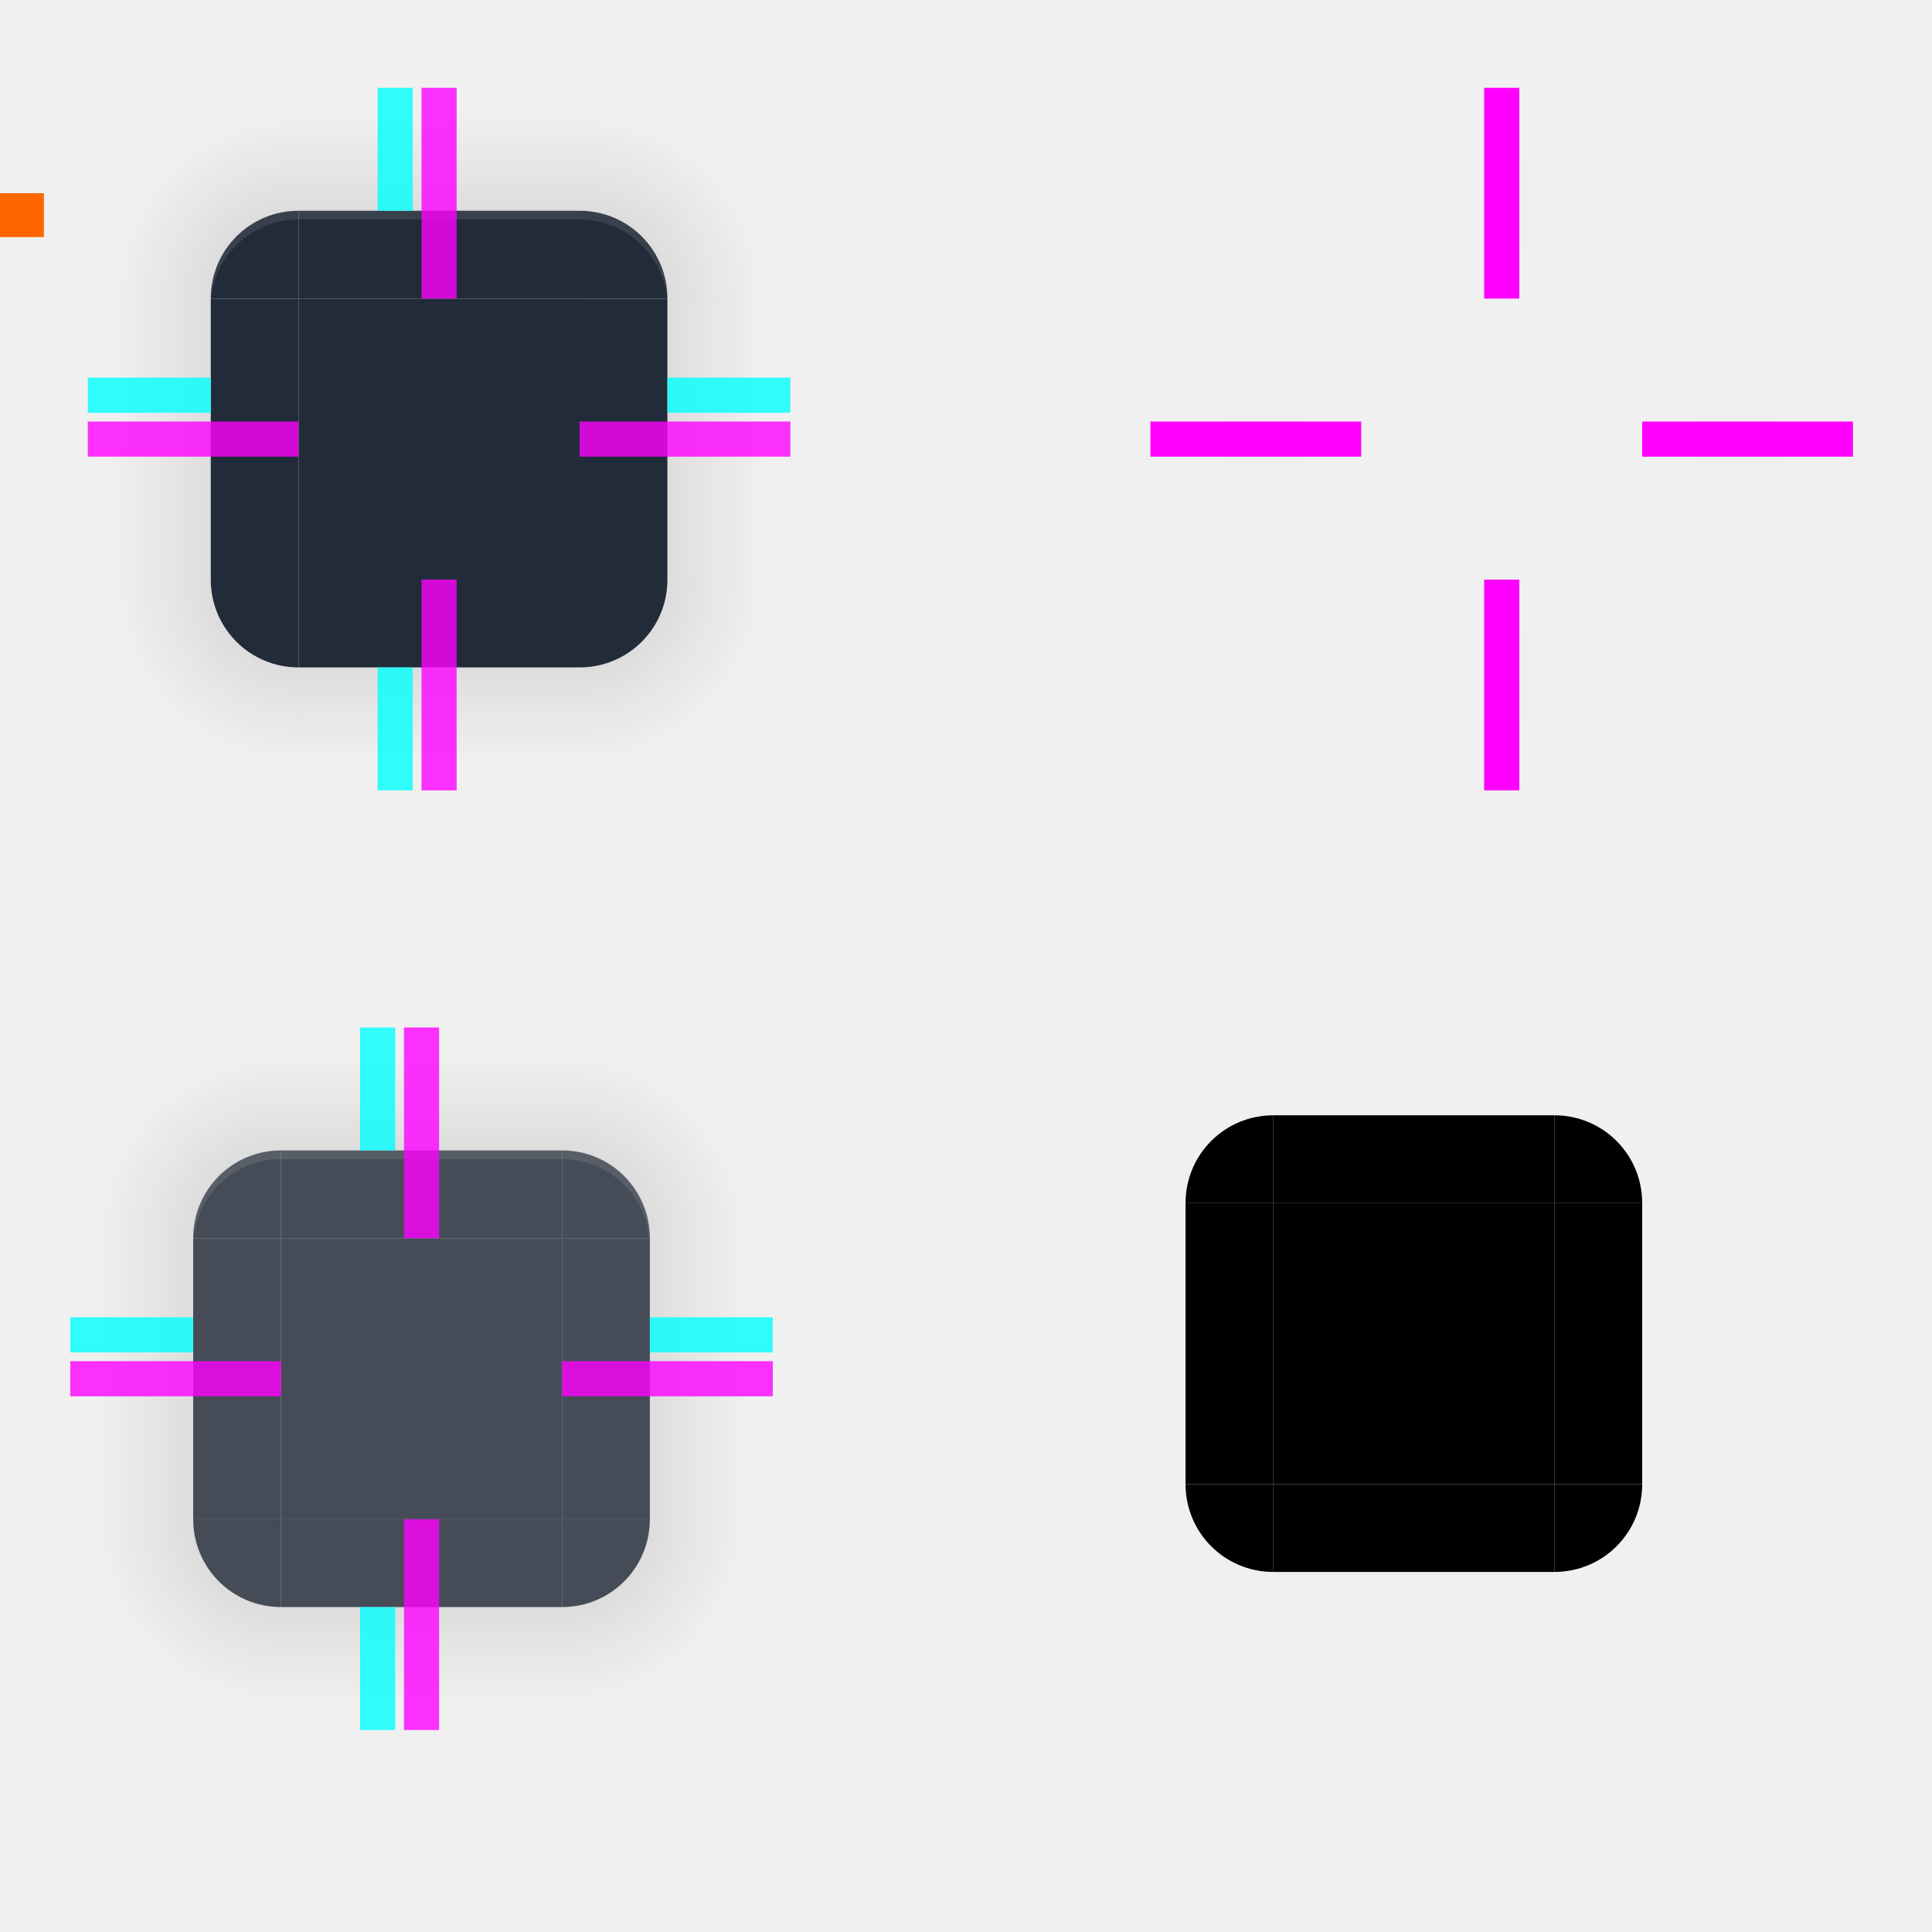
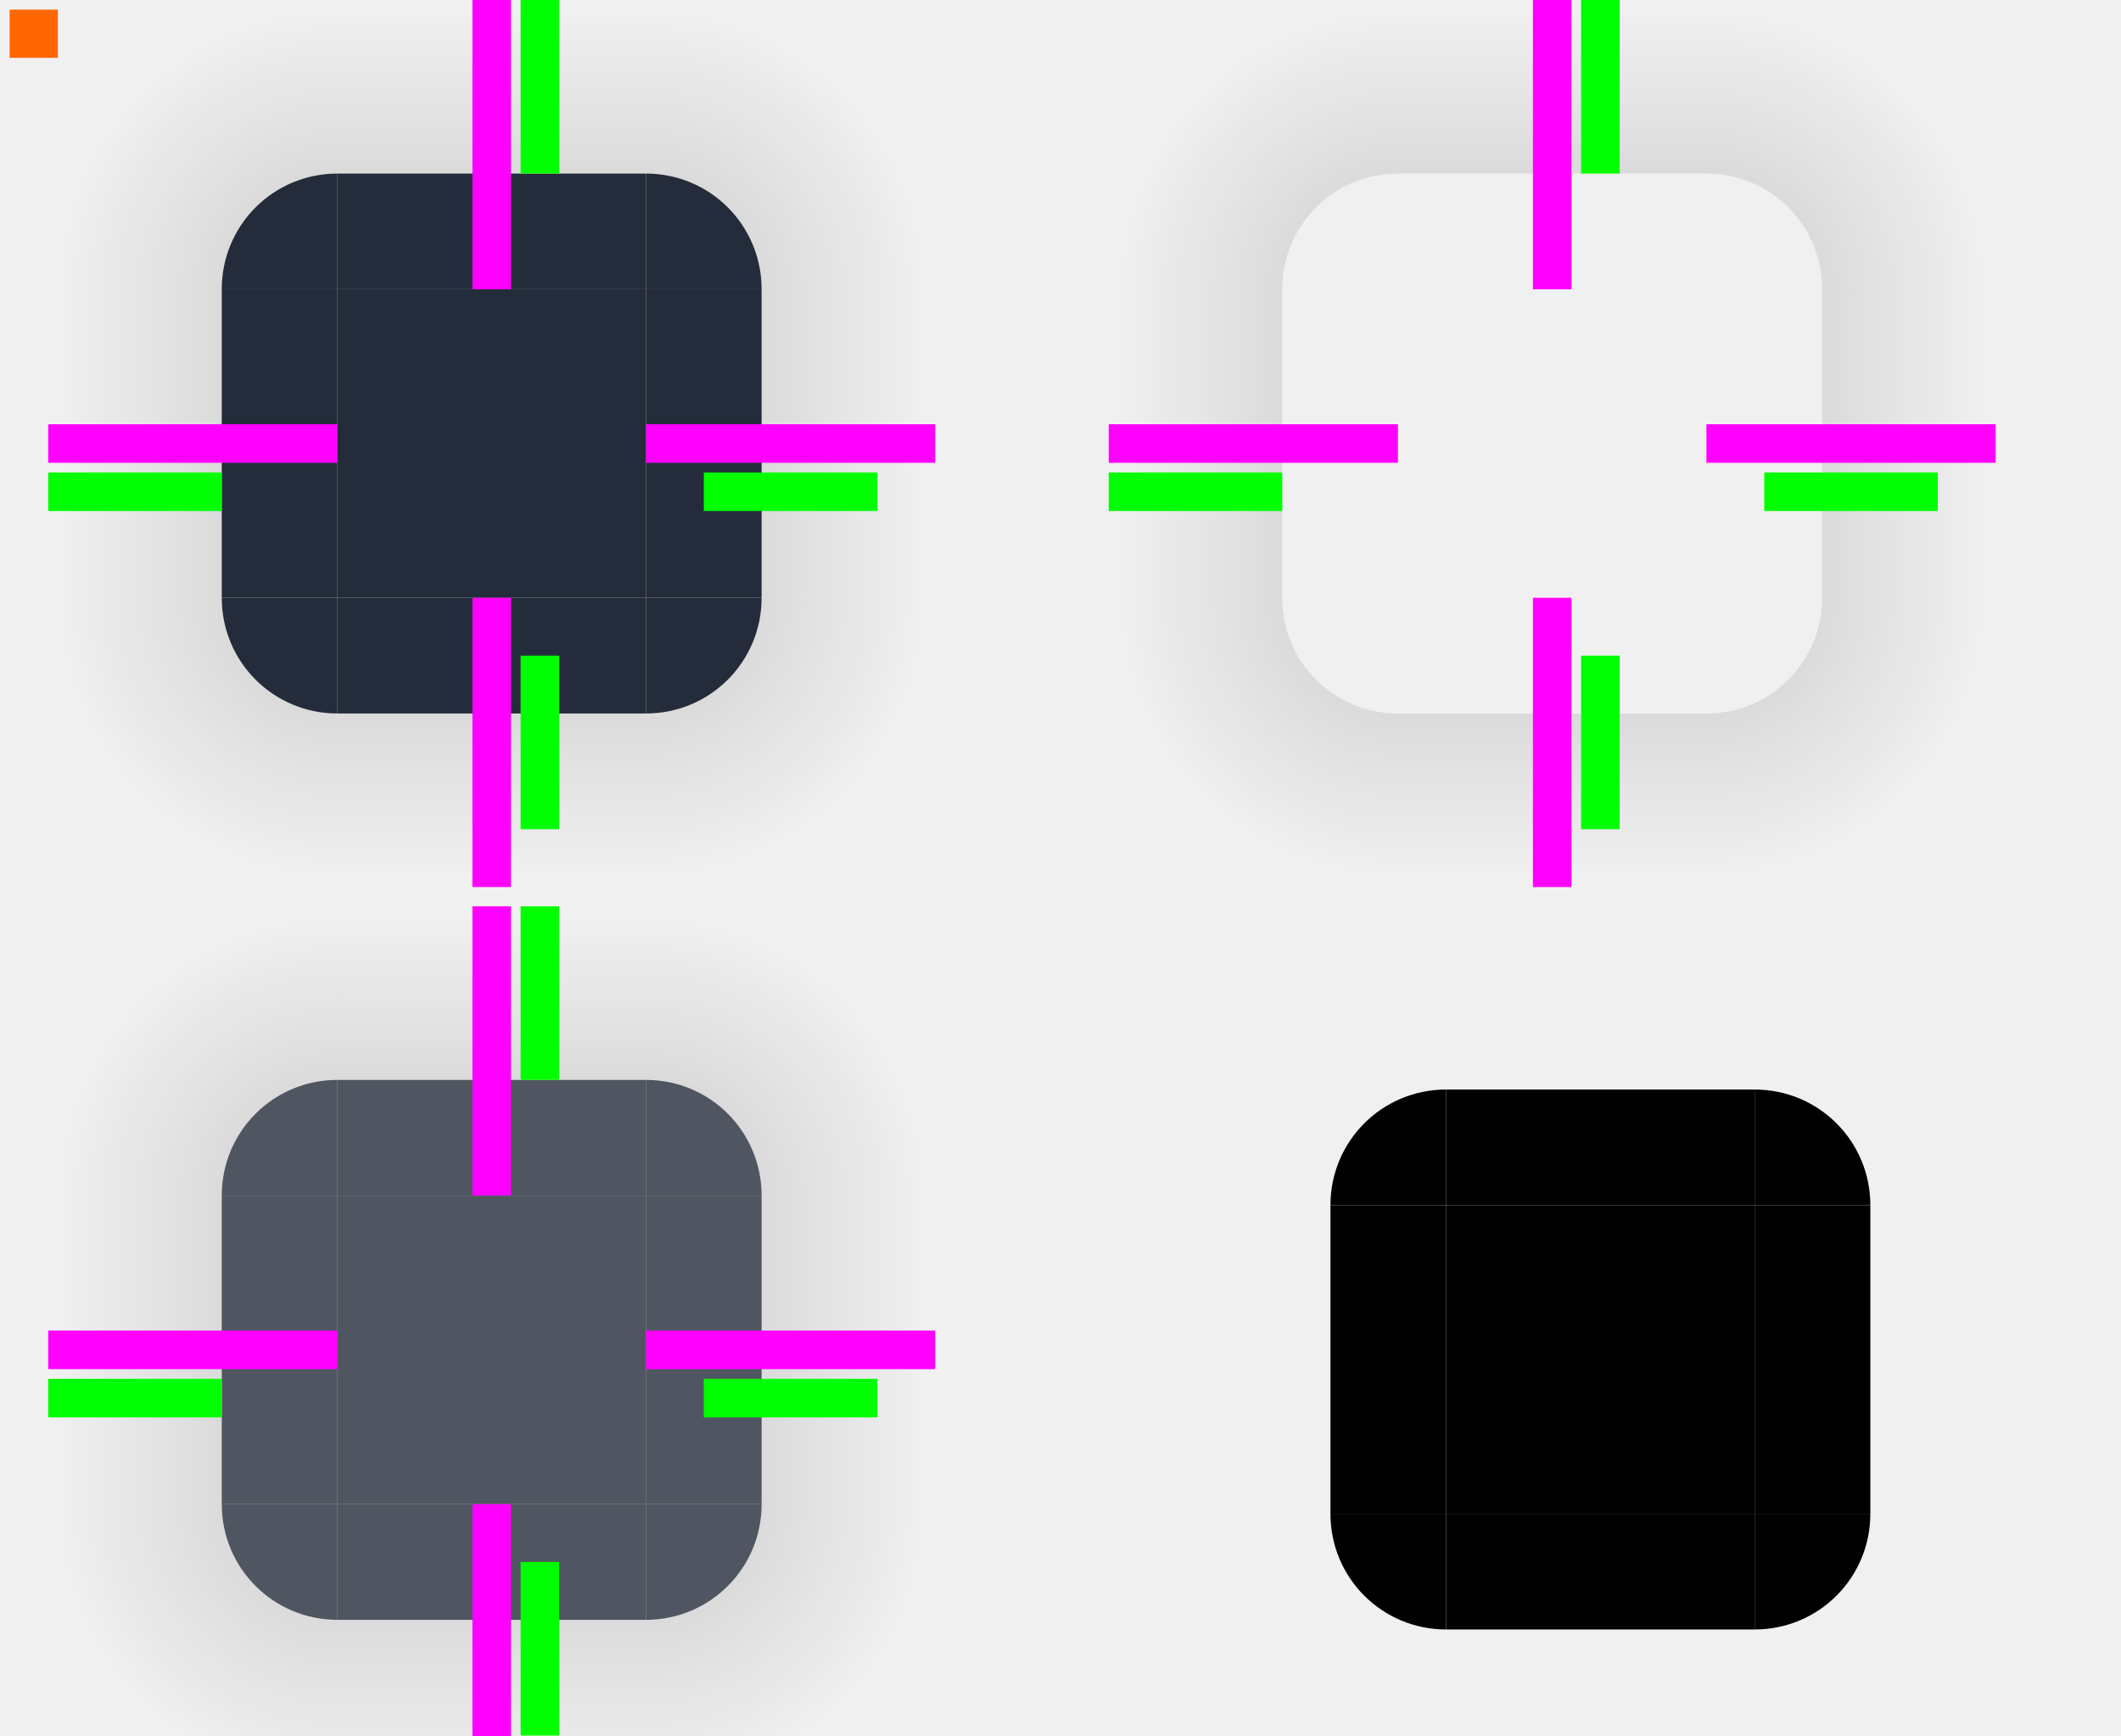
- <svg xmlns="http://www.w3.org/2000/svg" xmlns:xlink="http://www.w3.org/1999/xlink" width="220" height="220" version="1.1" viewBox="0 0 220 220" id="svg86">
-   <defs id="defs13">
-     <style id="current-color-scheme" type="text/css">.ColorScheme-Text {
-         color:#31363b;
-         stop-color:#31363b;
+ <svg xmlns="http://www.w3.org/2000/svg" xmlns:xlink="http://www.w3.org/1999/xlink" width="220" height="180" id="svg3642" version="1.0">
+   <defs id="defs3644">
+     <style type="text/css" id="current-color-scheme">
+       .ColorScheme-Text {
+         color:#7B7C7E;
      }
-       .ColorScheme-Background {
+       .ColorScheme-Background{
        color:#1a2332;
-         stop-color:#1a2332;
      }
-       .ColorScheme-Highlight {
-         color:#3281ea;
-         stop-color:#3281ea;
+       .ColorScheme-Highlight{
+         color:#3DAEE6;
      }
      .ColorScheme-ViewText {
-         color:#31363b;
-         stop-color:#31363b;
+         color:#7B7C7E;
      }
-       .ColorScheme-ViewBackground {
-         color:#fcfcfc;
-         stop-color:#fcfcfc;
+       .ColorScheme-ViewBackground{
+         color:#FCFCFC;
      }
      .ColorScheme-ViewHover {
-         color:#93cee9;
-         stop-color:#93cee9;
+         color:#3DAEE6;
      }
      .ColorScheme-ViewFocus{
-         color:#3281ea;
-         stop-color:#3281ea;
+         color:#1E92FF;
      }
      .ColorScheme-ButtonText {
-         color:#31363b;
-         stop-color:#31363b;
+         color:#7B7C7E;
      }
-       .ColorScheme-ButtonBackground {
+       .ColorScheme-ButtonBackground{
        color:#1a2332;
-         stop-color:#1a2332;
      }
      .ColorScheme-ButtonHover {
-         color:#93cee9;
-         stop-color:#93cee9;
+         color:#3DAEE6;
      }
      .ColorScheme-ButtonFocus{
-         color:#3281ea;
-         stop-color:#3281ea;
-       }</style>
+         color:#1E92FF;
+       }
+ </style>
    <linearGradient id="a">
-       <stop offset="0" id="stop3" />
-       <stop stop-opacity="0" offset="1" id="stop5" />
+       <stop id="stop3" offset="0" />
+       <stop id="stop5" offset="1" stop-opacity="0" />
    </linearGradient>
-     <linearGradient id="linearGradient948" x1="-912.36" x2="-905.36" y1="-35" y2="-35" gradientTransform="matrix(3,0,0,1,1820.7,0)" gradientUnits="userSpaceOnUse" xlink:href="#a" />
-     <radialGradient id="radialGradient1259" cx="19" cy="12" r="6" gradientTransform="matrix(1.3182e-4,-3.5001,3.4999,1.3185e-4,-23.002,78.501)" gradientUnits="userSpaceOnUse" xlink:href="#a" />
-     <radialGradient id="radialGradient1259-7" cx="19" cy="12" r="6" gradientTransform="matrix(1.3182e-4,-3.5001,3.4999,1.3185e-4,-10.002,185.501)" gradientUnits="userSpaceOnUse" xlink:href="#a" />
-     <linearGradient xlink:href="#a" id="linearGradient1956" gradientUnits="userSpaceOnUse" gradientTransform="matrix(3,0,0,1,1820.7,0)" x1="-912.36" y1="-35" x2="-905.36" y2="-35" />
-     <radialGradient xlink:href="#a" id="radialGradient1018" gradientUnits="userSpaceOnUse" gradientTransform="matrix(1.3182e-4,-3.5001,3.4999,1.3185e-4,-8.002,78.501)" cx="19" cy="12" r="6" />
-     <linearGradient xlink:href="#a" id="linearGradient931" gradientUnits="userSpaceOnUse" gradientTransform="matrix(3,0,0,1,1820.7,0)" x1="-912.36" y1="-35" x2="-905.36" y2="-35" />
-     <linearGradient xlink:href="#a" id="linearGradient1136" gradientUnits="userSpaceOnUse" gradientTransform="matrix(3,0,0,1,1820.7,0)" x1="-912.36" y1="-35" x2="-905.36" y2="-35" />
-     <linearGradient xlink:href="#a" id="linearGradient1146" gradientUnits="userSpaceOnUse" gradientTransform="matrix(3,0,0,1,1820.7,0)" x1="-912.36" y1="-35" x2="-905.36" y2="-35" />
-     <linearGradient xlink:href="#a" id="linearGradient1156" gradientUnits="userSpaceOnUse" gradientTransform="matrix(3,0,0,1,1820.7,0)" x1="-912.36" y1="-35" x2="-905.36" y2="-35" />
-     <linearGradient xlink:href="#a" id="linearGradient1794" gradientUnits="userSpaceOnUse" gradientTransform="matrix(3,0,0,1,1820.7,0)" x1="-912.36" y1="-35" x2="-905.36" y2="-35" />
-     <linearGradient xlink:href="#a" id="linearGradient1802" gradientUnits="userSpaceOnUse" gradientTransform="matrix(3,0,0,1,1820.7,0)" x1="-912.36" y1="-35" x2="-905.36" y2="-35" />
-     <linearGradient xlink:href="#a" id="linearGradient1810" gradientUnits="userSpaceOnUse" gradientTransform="matrix(3,0,0,1,1820.7,0)" x1="-912.36" y1="-35" x2="-905.36" y2="-35" />
+     <radialGradient xlink:href="#a" id="radialGradient2163-2-7" gradientUnits="userSpaceOnUse" gradientTransform="matrix(1.4486825e-4,-4.833488,4.833189,1.4492251e-4,-33.00188,1014.196)" cx="19" cy="12" r="6" fx="19" fy="12" />
+     <linearGradient xlink:href="#a" id="linearGradient1606" gradientUnits="userSpaceOnUse" gradientTransform="matrix(3,0,0,1,1820.7,0)" x1="-914.353" y1="-35" x2="-904.687" y2="-35" />
+     <radialGradient xlink:href="#a" id="radialGradient992" cx="25" cy="922.36" fx="25" fy="922.36" r="15" gradientUnits="userSpaceOnUse" gradientTransform="matrix(2.5890072e-6,-1.933332,1.933332,2.6058456e-6,-1758.228,970.6909)" />
+     <linearGradient xlink:href="#a" id="linearGradient1096" x1="-922.36" y1="-35" x2="-893.36" y2="-35" gradientUnits="userSpaceOnUse" />
+     <radialGradient xlink:href="#a" id="radialGradient1108" cx="25" cy="922.36" fx="25" fy="922.36" r="15" gradientUnits="userSpaceOnUse" gradientTransform="matrix(3.1669929e-6,-1.933333,1.933332,3.1377223e-6,-1758.228,970.6904)" />
+     <linearGradient xlink:href="#a" id="linearGradient1116" x1="-922.36" y1="-35" x2="-893.36" y2="-35" gradientUnits="userSpaceOnUse" />
  </defs>
-   <g id="left" transform="rotate(-90,-398.68,483.68)">
-     <rect transform="matrix(0,-1,-1,0,0,0)" x="-906.36" y="-51" width="14" height="32" id="rect1128" style="opacity:0.15;fill:url(#linearGradient1136)" />
-     <rect class="ColorScheme-Background" transform="matrix(0,-1,-1,0,0,0)" x="-916.36" y="-51" width="10" height="32" id="rect1130" fill="currentColor" style="opacity:0.96;stroke-width:1.291;fill:#1a2332;fill-opacity:1" />
-   </g>
-   <g id="bottom" transform="rotate(180,42.5,491.18)">
-     <rect transform="matrix(0,-1,-1,0,0,0)" x="-906.36" y="-51" width="14" height="32" id="rect1138" style="opacity:0.15;fill:url(#linearGradient1146)" />
-     <rect class="ColorScheme-Background" transform="matrix(0,-1,-1,0,0,0)" x="-916.36" y="-51" width="10" height="32" id="rect1140" fill="currentColor" style="opacity:0.96;stroke-width:1.291;fill:#1a2332;fill-opacity:1" />
-   </g>
-   <g id="right" transform="rotate(90,483.68,498.68)">
-     <rect transform="matrix(0,-1,-1,0,0,0)" x="-906.36" y="-51" width="14" height="32" id="rect1148" style="opacity:0.15;fill:url(#linearGradient1156)" />
-     <rect class="ColorScheme-Background" transform="matrix(0,-1,-1,0,0,0)" x="-916.36" y="-51" width="10" height="32" id="rect1150" fill="currentColor" style="opacity:0.96;stroke-width:1.291;fill:#1a2332;fill-opacity:1" />
-   </g>
-   <g id="topleft" transform="translate(15,-882.36)">
-     <g fill-rule="evenodd" id="g17">
-       <path id="path15" style="opacity:0.15;fill:url(#radialGradient1018)" d="M 10,-12 V 12 H 24 C 24,6.46 28.46,2 34,2 v -14 z" transform="translate(-15,904.36)" />
+   <g id="layer1">
+     <g transform="translate(10,-892.36)" id="topleft">
+       <path id="path15" d="m -5,892.36 v 30 h 18 c 0,-6.648 5.352,-12 12,-12 v -18 z" style="opacity:0.15;fill:url(#radialGradient992);fill-opacity:1" />
+       <path id="path19" d="m 25,910.36 c -6.648,0 -12,5.352 -12,12 h 12 v -10 z" class="ColorScheme-Background" fill="currentColor" style="opacity:0.95" />
    </g>
-     <path d="m 19,906.36 c -5.54,0 -10,4.46 -10,10 h 10 v -8.333 z" id="path19" class="ColorScheme-Background" fill="currentColor" style="opacity:0.96;fill:#1a2332;fill-opacity:1" />
-     <path id="path932" style="opacity:0.1;fill:#ffffff" d="M 34 24 C 28.46 24 24 28.46 24 34 L 24.049 34 C 24.548 28.933 28.798 25 34 25 L 34 24 z " transform="translate(-15,882.36)" />
-   </g>
-   <rect id="hint-tile-center" y="22" width="5" height="5" fill="#ff6600" x="0" />
-   <g id="top" transform="translate(15,-882.36)">
-     <rect transform="matrix(0,-1,-1,0,0,0)" x="-906.36" y="-51" width="14" height="32" id="rect25" style="opacity:0.15;fill:url(#linearGradient931)" />
-     <rect class="ColorScheme-Background" transform="matrix(0,-1,-1,0,0,0)" x="-916.36" y="-51" width="10" height="32" id="rect23" fill="currentColor" style="opacity:0.96;stroke-width:1.291;fill:#1a2332;fill-opacity:1" />
-     <rect transform="matrix(0,-1,-1,0,0,0)" x="-907.36" y="-51" width="1" height="32" id="rect973" style="fill:#ffffff;opacity:0.1" />
-   </g>
-   <g id="center" transform="translate(15,-882.36)">
-     <rect x="19" y="916.36" width="32" height="32" fill="none" id="rect43" />
-     <rect class="ColorScheme-Background" x="19" y="916.36" width="32" height="32" id="rect45" fill="currentColor" style="opacity:0.96;fill:#1a2332;fill-opacity:1" />
-   </g>
-   <g fill="#ff00ff" stroke-width="1.414" id="g52" transform="translate(0,21.99998)">
-     <rect id="hint-top-margin" x="48" y="-12" width="4" height="24" style="opacity:0.8" />
-     <rect id="hint-bottom-margin" x="48" y="44" width="4" height="24" style="opacity:0.8" />
-     <rect id="hint-right-margin" transform="rotate(90)" x="26" y="-90" width="4" height="24" style="opacity:0.8" />
-     <rect id="hint-left-margin" transform="rotate(90)" x="26" y="-34" width="4" height="24" style="opacity:0.8" />
-   </g>
-   <g id="shadow-center" transform="translate(136,-882.36)" fill="none" opacity="0">
-     <rect x="19" y="916.36" width="32" height="32" id="rect54" />
-     <rect x="19" y="916.36" width="32" height="32" id="rect56" />
-   </g>
-   <use id="topright" transform="matrix(-1,0,0,1,100,-6.4843751e-7)" width="100%" height="100%" xlink:href="#topleft" x="0" y="0" />
-   <g id="bottomleft" transform="rotate(-90,-398.68,483.68)">
-     <g fill-rule="evenodd" id="g1252">
-       <path id="path1250" style="opacity:0.15;fill:url(#radialGradient1018)" d="M 10,-12 V 12 H 24 C 24,6.46 28.46,2 34,2 v -14 z" transform="translate(-15,904.36)" />
+     <rect fill="#ff6600" height="5" width="5" y="1" id="hint-tile-center" x="1" />
+     <g transform="translate(16,-892.36)" id="top">
+       <rect id="rect23" height="32" width="12" y="-51" x="-922.36" transform="matrix(0,-1,-1,0,0,0)" class="ColorScheme-Background" fill="currentColor" style="opacity:0.95" />
+       <rect id="rect25" height="32" width="18" y="-51" x="-910.36" transform="matrix(0,-1,-1,0,0,0)" style="opacity:0.15;fill:url(#linearGradient1096);fill-opacity:1" />
    </g>
-     <path d="m 19,906.36 c -5.54,0 -10,4.46 -10,10 h 10 v -8.333 z" id="path1254" class="ColorScheme-Background" fill="currentColor" style="opacity:0.96;fill:#1a2332;fill-opacity:1" />
-   </g>
-   <g id="bottomright" transform="rotate(180,42.5,491.18)">
-     <g fill-rule="evenodd" id="g1240">
-       <path id="path1238" style="opacity:0.15;fill:url(#radialGradient1018)" d="M 10,-12 V 12 H 24 C 24,6.46 28.46,2 34,2 v -14 z" transform="translate(-15,904.36)" />
+     <use x="0" y="0" xlink:href="#top" id="bottom" transform="rotate(180,51,46)" />
+     <g transform="translate(16,-886.36)" id="center">
+       <rect id="rect43" fill="none" height="32" width="32" y="916.36" x="19" />
+       <rect id="rect45" height="32" width="32" y="916.36" x="19" class="ColorScheme-Background" fill="currentColor" style="opacity:0.95" />
    </g>
-     <path d="m 19,906.36 c -5.54,0 -10,4.46 -10,10 h 10 v -8.333 z" id="path1242" class="ColorScheme-Background" fill="currentColor" style="opacity:0.96;fill:#1a2332;fill-opacity:1" />
-   </g>
-   <g id="shadow-top" transform="translate(136,-882.36)">
-     <rect class="ColorScheme-Background" transform="matrix(0,-1,-1,0,0,0)" x="-916.36" y="-51" width="6" height="32" color="#1a2332" fill="#1a1a1a" opacity="0" id="rect62" />
-     <rect transform="matrix(0,-1,-1,0,0,0)" x="-910.36" y="-51" width="18" height="32" fill="url(#linearGradient948)" opacity="0.01" stroke-width="1.732" id="rect64" style="fill:url(#linearGradient948)" />
-   </g>
-   <g id="shadow-topleft" transform="translate(136,-882.36)">
-     <g fill-rule="evenodd" id="g69">
-       <path transform="translate(0,904.36)" d="M -5,-12 V 12 H 13 C 13,8.676 15.676,6 19,6 V -12 Z" fill="url(#radialGradient1259)" opacity="0.01" stroke-width="2" id="path67" style="fill:url(#radialGradient1259)" />
+     <rect height="30" width="4" y="0" x="49" id="hint-top-margin" style="fill:#ff00ff;stroke-width:1.441" />
+     <rect y="0" x="54" height="18" width="4" id="hint-top-inset" style="fill:#00ff00;fill-opacity:1;stroke:none;stroke-width:1.5" />
+     <rect style="fill:#00ff00;fill-opacity:1;stroke:none;stroke-width:1.732" id="hint-bottom-inset" width="4" height="18" x="54" y="68" />
+     <use x="0" y="0" xlink:href="#top" id="right" transform="rotate(90,50.99999,46.00001)" />
+     <rect transform="rotate(90)" style="fill:#00ff00;fill-opacity:1;stroke:none;stroke-width:1.732" id="hint-right-inset" width="4" height="18" x="49" y="-91" />
+     <use x="0" y="0" xlink:href="#top" id="left" transform="rotate(-90,51,46)" />
+     <rect transform="rotate(90)" y="-23" x="49" height="18" width="4" id="hint-left-inset" style="fill:#00ff00;fill-opacity:1;stroke:none;stroke-width:1.732" />
+     <rect height="30" width="4" y="62" x="49" id="hint-bottom-margin" style="fill:#ff00ff;stroke-width:1.581" />
+     <rect height="30" width="4" y="-97" x="44" transform="rotate(90)" id="hint-right-margin" style="fill:#ff00ff;stroke-width:1.581" />
+     <rect height="30" width="4" y="-35" x="44" transform="rotate(90)" id="hint-left-margin" style="fill:#ff00ff;stroke-width:1.581" />
+     <use xlink:href="#topleft" height="100%" width="100%" transform="matrix(-1,0,0,1,102,0)" id="topright" />
+     <use xlink:href="#topleft" height="100%" width="100%" transform="rotate(-90,51,46)" id="bottomleft" />
+     <use xlink:href="#topleft" height="100%" width="100%" transform="rotate(180,51,46)" id="bottomright" />
+     <g transform="translate(10.00001,-798.36)" id="blurred-topleft">
+       <path id="path15-7" d="m -5,892.36 v 30 h 18 c 0,-6.648 5.352,-12 12,-12 v -18 z" style="opacity:0.15;fill:url(#radialGradient1108);fill-opacity:1" />
+       <path id="path19-5" d="m 25,910.36 c -6.648,0 -12,5.352 -12,12 h 12 v -10 z" class="ColorScheme-Background" fill="currentColor" style="opacity:0.75" />
    </g>
-     <path transform="translate(0,904.36)" d="m 19,6 c -3.324,0 -6,2.676 -6,6 h 6 V 7 Z" color="#1a2332" fill="#1a1a1a" opacity="0" id="path71" />
-   </g>
-   <use id="shadow-topright" transform="matrix(-1,0,0,1,342,3.5156249e-7)" width="100%" height="100%" xlink:href="#shadow-topleft" x="0" y="0" />
-   <use id="shadow-bottom" transform="rotate(180,171,49.99999)" width="100%" height="100%" xlink:href="#shadow-top" x="0" y="0" />
-   <use id="shadow-bottomright" transform="rotate(180,171,49.99999)" width="100%" height="100%" xlink:href="#shadow-topleft" x="0" y="0" />
-   <use id="shadow-bottomleft" transform="matrix(1,0,0,-1,0,99.99997)" width="100%" height="100%" xlink:href="#shadow-topleft" x="0" y="0" />
-   <use id="shadow-left" transform="rotate(-90,171,49.99999)" width="100%" height="100%" xlink:href="#shadow-top" x="0" y="0" />
-   <use id="shadow-right" transform="matrix(0,-1,-1,0,221,221)" width="100%" height="100%" xlink:href="#shadow-top" x="0" y="0" />
-   <rect id="shadow-hint-right-margin" transform="rotate(90)" x="48" y="-211" width="4" height="24" style="fill:#ff00ff;stroke-width:1.414" />
-   <rect id="shadow-hint-left-margin" transform="rotate(90)" x="48" y="-155" width="4" height="24" style="fill:#ff00ff;stroke-width:1.414" />
-   <rect id="shadow-hint-top-margin" x="169" y="10" width="4" height="24" style="fill:#ff00ff;stroke-width:1.414" />
-   <rect id="shadow-hint-bottom-margin" x="169" y="66" width="4" height="24" style="fill:#ff00ff;stroke-width:1.414" />
-   <rect style="opacity:0.8;fill:#00ffff;fill-opacity:1;stroke:none;stroke-width:1" id="hint-right-inset" width="14" height="4" x="76" y="43" />
-   <rect y="43" x="10" height="4" width="14" id="hint-left-inset" style="opacity:0.8;fill:#00ffff;fill-opacity:1;stroke:none;stroke-width:1" />
-   <rect style="opacity:0.8;fill:#00ffff;fill-opacity:1;stroke:none;stroke-width:1" id="hint-top-inset" width="4" height="14" x="43" y="10" />
-   <rect y="76" x="43" height="14" width="4" id="hint-bottom-inset" style="opacity:0.8;fill:#00ffff;fill-opacity:1;stroke:none;stroke-width:1" />
-   <g id="blurred-left" transform="rotate(-90,-346.18,538.18)">
-     <rect transform="matrix(0,-1,-1,0,0,0)" x="-906.36" y="-51" width="14" height="32" id="rect1804" style="opacity:0.15;fill:url(#linearGradient1810)" />
-     <rect class="ColorScheme-Background" transform="matrix(0,-1,-1,0,0,0)" x="-916.36" y="-51" width="10" height="32" id="rect1806" fill="currentColor" style="opacity:0.8;fill:#1a2332;fill-opacity:1" />
-   </g>
-   <g id="blurred-bottom" transform="rotate(180,41.49999,544.68)">
-     <rect transform="matrix(0,-1,-1,0,0,0)" x="-906.36" y="-51" width="14" height="32" id="rect1796" style="opacity:0.15;fill:url(#linearGradient1802)" />
-     <rect class="ColorScheme-Background" transform="matrix(0,-1,-1,0,0,0)" x="-916.36" y="-51" width="10" height="32" id="rect1798" fill="currentColor" style="opacity:0.8;fill:#1a2332;fill-opacity:1" />
-   </g>
-   <g id="blurred-right" transform="rotate(90,429.18,551.18)">
-     <rect transform="matrix(0,-1,-1,0,0,0)" x="-906.36" y="-51" width="14" height="32" id="rect1788" style="opacity:0.15;fill:url(#linearGradient1794)" />
-     <rect class="ColorScheme-Background" transform="matrix(0,-1,-1,0,0,0)" x="-916.36" y="-51" width="10" height="32" id="rect1790" fill="currentColor" style="opacity:0.8;fill:#1a2332;fill-opacity:1" />
-   </g>
-   <g id="blurred-topleft" transform="translate(13,-775.36)">
-     <g fill-rule="evenodd" id="g17-5">
-       <path id="path15-3" style="opacity:0.15;fill:url(#radialGradient1259-7)" d="m 8,95 v 24 h 14 c 0,-5.54 4.46,-10 10,-10 V 95 Z" transform="translate(-13,797.36)" />
+     <g transform="translate(16.00001,-798.36)" id="blurred-top">
+       <rect id="rect23-9" height="32" width="12" y="-51" x="-922.36" transform="matrix(0,-1,-1,0,0,0)" class="ColorScheme-Background" fill="currentColor" style="opacity:0.75" />
+       <rect id="rect25-22" height="32" width="18" y="-51" x="-910.36" transform="matrix(0,-1,-1,0,0,0)" style="opacity:0.15;fill:url(#linearGradient1116);fill-opacity:1" />
    </g>
-     <path d="m 19,906.36 c -5.54,0 -10,4.46 -10,10 h 10 v -8.333 z" id="path19-6" class="ColorScheme-Background" fill="currentColor" style="opacity:0.8;fill:#1a2332;fill-opacity:1" />
-     <path id="path1832" d="M 32 131 C 26.46 131 22 135.46 22 141 L 22.049 141 C 22.548 135.933 26.798 132 32 132 L 32 131 z " transform="translate(-13,775.36)" style="fill:#ffffff;opacity:0.1" />
-   </g>
-   <g id="blurred-top" transform="translate(13,-775.36)">
-     <rect transform="matrix(0,-1,-1,0,0,0)" x="-906.36" y="-51" width="14" height="32" id="rect25-9" style="opacity:0.15;fill:url(#linearGradient1956)" />
-     <rect class="ColorScheme-Background" transform="matrix(0,-1,-1,0,0,0)" x="-916.36" y="-51" width="10" height="32" id="rect23-2" fill="currentColor" style="opacity:0.8;fill:#1a2332;fill-opacity:1" />
-     <rect transform="matrix(0,-1,-1,0,0,0)" x="-907.36" y="-51" width="1" height="32" id="rect1873" style="opacity:0.1;fill:#ffffff" />
-   </g>
-   <g id="blurred-center" transform="translate(13,-775.36)">
-     <rect x="19" y="916.36" width="32" height="32" fill="none" id="rect43-2" />
-     <rect class="ColorScheme-Background" x="19" y="916.36" width="32" height="32" id="rect45-7" fill="currentColor" style="opacity:0.8;fill:#1a2332;fill-opacity:1" />
-   </g>
-   <rect id="blurred-hint-top-margin" x="46" y="117" width="4" height="24" style="opacity:0.8;fill:#ff00ff;stroke-width:1.414" />
-   <rect id="blurred-hint-bottom-margin" x="46" y="173" width="4" height="24" style="opacity:0.8;fill:#ff00ff;stroke-width:1.414" />
-   <rect id="blurred-hint-right-margin" transform="rotate(90)" x="155" y="-88" width="4" height="24" style="opacity:0.8;fill:#ff00ff;stroke-width:1.414" />
-   <rect id="blurred-hint-left-margin" transform="rotate(90)" x="155" y="-32" width="4" height="24" style="opacity:0.8;fill:#ff00ff;stroke-width:1.414" />
-   <use id="blurred-topright" transform="matrix(-1,0,0,1,96.00002,1.3515625e-6)" width="100%" height="100%" xlink:href="#blurred-topleft" x="0" y="0" />
-   <g id="blurred-bottomleft" transform="rotate(-90,-346.18,538.18)">
-     <g fill-rule="evenodd" id="g1814">
-       <path id="path1812" style="opacity:0.15;fill:url(#radialGradient1259-7)" d="m 8,95 v 24 h 14 c 0,-5.54 4.46,-10 10,-10 V 95 Z" transform="translate(-13,797.36)" />
+     <use x="0" y="0" xlink:href="#blurred-top" id="blurred-bottom" transform="rotate(180,51.00001,140)" />
+     <g transform="translate(16.00001,-792.36)" id="blurred-center">
+       <rect id="rect43-8" fill="none" height="32" width="32" y="916.36" x="19" />
+       <rect id="rect45-9" height="32" width="32" y="916.36" x="19" class="ColorScheme-Background" fill="currentColor" style="opacity:0.75" />
    </g>
-     <path d="m 19,906.36 c -5.54,0 -10,4.46 -10,10 h 10 v -8.333 z" id="path1816" class="ColorScheme-Background" fill="currentColor" style="opacity:0.8;fill:#1a2332;fill-opacity:1" />
-   </g>
-   <g id="blurred-bottomright" transform="rotate(180,41.49999,544.68)">
-     <g fill-rule="evenodd" id="g1824">
-       <path id="path1822" style="opacity:0.15;fill:url(#radialGradient1259-7)" d="m 8,95 v 24 h 14 c 0,-5.54 4.46,-10 10,-10 V 95 Z" transform="translate(-13,797.36)" />
+     <rect height="30" width="4" y="94" x="49" id="blurred-hint-top-margin" style="fill:#ff00ff;stroke-width:1.441" />
+     <rect y="94" x="54" height="18" width="4" id="blurred-hint-top-inset" style="fill:#00ff00;fill-opacity:1;stroke:none;stroke-width:1.5" />
+     <rect style="fill:#00ff00;fill-opacity:1;stroke:none;stroke-width:1.732" id="blurred-hint-bottom-inset" width="4" height="18" x="54" y="162" />
+     <use x="0" y="0" xlink:href="#blurred-top" id="blurred-right" transform="rotate(90,51.00001,140)" />
+     <rect transform="rotate(90)" style="fill:#00ff00;fill-opacity:1;stroke:none;stroke-width:1.732" id="blurred-hint-right-inset" width="4" height="18" x="143" y="-91" />
+     <use x="0" y="0" xlink:href="#blurred-top" id="blurred-left" transform="rotate(-90,51.00001,140)" />
+     <rect transform="rotate(90)" y="-23" x="143" height="18" width="4" id="blurred-hint-left-inset" style="fill:#00ff00;fill-opacity:1;stroke:none;stroke-width:1.732" />
+     <rect height="30" width="4" y="156" x="49" id="blurred-hint-bottom-margin" style="fill:#ff00ff;stroke-width:1.581" />
+     <rect height="30" width="4" y="-97" x="138" transform="rotate(90)" id="blurred-hint-right-margin" style="fill:#ff00ff;stroke-width:1.581" />
+     <rect height="30" width="4" y="-35" x="138" transform="rotate(90)" id="blurred-hint-left-margin" style="fill:#ff00ff;stroke-width:1.581" />
+     <use xlink:href="#blurred-topleft" height="100%" width="100%" transform="matrix(-1,0,0,1,102,-2.8e-6)" id="blurred-topright" x="0" y="0" />
+     <use xlink:href="#blurred-topleft" height="100%" width="100%" transform="rotate(-90,51.00001,140)" id="blurred-bottomleft" x="0" y="0" />
+     <use xlink:href="#blurred-topleft" height="100%" width="100%" transform="rotate(180,51.00001,140)" id="blurred-bottomright" x="0" y="0" />
+     <g transform="translate(125,-797.36)" id="blurred-mask-topleft">
+       <g id="g17-3-2" fill-rule="evenodd">
+         <path id="path15-7-9" d="m -5,892.36 v 30 h 22.5 c 0,-4.155 3.345,-7.5 7.5,-7.5 v -22.5 z" style="fill:none" />
+       </g>
+       <path id="path19-5-3" d="m 25,910.36 c -6.648,0 -12,5.352 -12,12 h 12 v -10 z" />
    </g>
-     <path d="m 19,906.36 c -5.54,0 -10,4.46 -10,10 h 10 v -8.333 z" id="path1826" class="ColorScheme-Background" fill="currentColor" style="opacity:0.8;fill:#1a2332;fill-opacity:1" />
-   </g>
-   <rect style="opacity:0.8;fill:#00ffff;fill-opacity:1;stroke:none;stroke-width:1" id="blurred-hint-right-inset" width="14" height="4" x="74" y="150" />
-   <rect y="150" x="8" height="4" width="14" id="blurred-hint-left-inset" style="opacity:0.8;fill:#00ffff;fill-opacity:1;stroke:none;stroke-width:1" />
-   <rect style="opacity:0.8;fill:#00ffff;fill-opacity:1;stroke:none;stroke-width:1" id="blurred-hint-top-inset" width="4" height="14" x="41" y="117" />
-   <rect y="183" x="41" height="14" width="4" id="blurred-hint-bottom-inset" style="opacity:0.8;fill:#00ffff;fill-opacity:1;stroke:none;stroke-width:1" />
-   <g id="blurred-mask-left" transform="rotate(-90,-291.68,479.68)">
-     <rect transform="matrix(0,-1,-1,0,0,0)" x="-916.36" y="-51" width="10" height="32" id="rect2280" style="opacity:1;fill:#000000;stroke-width:1.291" />
-     <rect transform="matrix(0,-1,-1,0,0,0)" x="-910.36" y="-51" width="18" height="32" fill="url(#linearGradient948)" opacity=".1" stroke-width="1.732" id="rect2282" style="opacity:0.2;fill:none" />
-   </g>
-   <g id="blurred-mask-bottom" transform="rotate(180,97.99998,542.68)">
-     <rect transform="matrix(0,-1,-1,0,0,0)" x="-916.36" y="-51" width="10" height="32" id="rect2270" style="opacity:1;fill:#000000;stroke-width:1.291" />
-     <rect transform="matrix(0,-1,-1,0,0,0)" x="-910.36" y="-51" width="18" height="32" fill="url(#linearGradient948)" opacity=".1" stroke-width="1.732" id="rect2272" style="opacity:0.2;fill:none" />
-   </g>
-   <g id="blurred-mask-right" transform="rotate(90,487.68,605.68)">
-     <rect transform="matrix(0,-1,-1,0,0,0)" x="-916.36" y="-51" width="10" height="32" id="rect2260" style="opacity:1;fill:#000000;stroke-width:1.291" />
-     <rect transform="matrix(0,-1,-1,0,0,0)" x="-910.36" y="-51" width="18" height="32" fill="url(#linearGradient948)" opacity=".1" stroke-width="1.732" id="rect2262" style="opacity:0.2;fill:none" />
-   </g>
-   <g id="blurred-mask-topleft" transform="translate(126,-779.36)">
-     <g fill-rule="evenodd" id="g17-0">
-       <path transform="translate(0,904.36)" d="M -5,-12 V 12 H 13 C 13,8.676 15.676,6 19,6 V -12 Z" fill="url(#radialGradient1259)" opacity=".1" stroke-width="2" id="path15-9" style="opacity:0.2;fill:none" />
+     <g transform="translate(131,-797.36)" id="blurred-mask-top">
+       <rect id="rect23-9-1" height="32" width="12" y="-51" x="-922.36" transform="matrix(0,-1,-1,0,0,0)" />
+       <rect id="rect25-22-9" height="32" width="18" y="-51" x="-910.36" transform="matrix(0,-1,-1,0,0,0)" style="fill:none" />
    </g>
-     <path d="m 19,906.36 c -5.54,0 -10,4.46 -10,10 H 19 v -8.333 z" id="path19-3" style="opacity:1;fill:#000000;stroke-width:1.667" />
-   </g>
-   <g id="blurred-mask-top" transform="translate(126,-779.36)">
-     <rect transform="matrix(0,-1,-1,0,0,0)" x="-916.36" y="-51" width="10" height="32" id="rect23-6" style="opacity:1;fill:#000000;stroke-width:1.291" />
-     <rect transform="matrix(0,-1,-1,0,0,0)" x="-910.36" y="-51" width="18" height="32" fill="url(#linearGradient948)" opacity=".1" stroke-width="1.732" id="rect25-0" style="opacity:0.2;fill:none" />
-   </g>
-   <g id="blurred-mask-center" transform="translate(126,-779.36)">
-     <rect x="19" y="916.36" width="32" height="32" fill="none" id="rect43-6" />
-     <rect x="19" y="916.36" width="32" height="32" id="rect45-2" style="opacity:1;fill:#000000" />
-   </g>
-   <g id="blurred-mask-topright" transform="matrix(-1,0,0,1,196,-779.36)">
-     <g fill-rule="evenodd" id="g2252">
-       <path transform="translate(0,904.36)" d="M -5,-12 V 12 H 13 C 13,8.676 15.676,6 19,6 V -12 Z" fill="url(#radialGradient1259)" opacity=".1" stroke-width="2" id="path2248" style="opacity:0.2;fill:none" />
+     <g transform="rotate(180,100.5,539.68)" id="blurred-mask-bottom">
+       <rect id="rect3991" height="32" width="12" y="-51" x="-922.36" transform="matrix(0,-1,-1,0,0,0)" />
+       <rect id="rect3993" height="32" width="18" y="-51" x="-910.36" transform="matrix(0,-1,-1,0,0,0)" style="fill:none" />
    </g>
-     <path d="m 19,906.36 c -5.54,0 -10,4.46 -10,10 h 10 v -8.333 z" id="path2254" style="opacity:1;fill:#000000;stroke-width:1.667" />
-   </g>
-   <g id="blurred-mask-bottomleft" transform="rotate(-90,-291.68,479.68)">
-     <g fill-rule="evenodd" id="g2240">
-       <path transform="translate(0,904.36)" d="M -5,-12 V 12 H 13 C 13,8.676 15.676,6 19,6 V -12 Z" fill="url(#radialGradient1259)" opacity=".1" stroke-width="2" id="path2236" style="opacity:0.2;fill:none" />
+     <g transform="translate(131,-791.36)" id="blurred-mask-center">
+       <rect id="rect43-8-4" fill="none" height="32" width="32" y="916.36" x="19" />
+       <rect id="rect45-9-7" height="32" width="32" y="916.36" x="19" />
    </g>
-     <path d="m 19,906.36 c -5.54,0 -10,4.46 -10,10 H 19 v -8.333 z" id="path2242" style="opacity:1;fill:#000000;stroke-width:1.667" />
-   </g>
-   <g id="blurred-mask-bottomright" transform="rotate(180,97.99998,542.68)">
-     <g fill-rule="evenodd" id="g2228">
-       <path transform="translate(0,904.36)" d="M -5,-12 V 12 H 13 C 13,8.676 15.676,6 19,6 V -12 Z" fill="url(#radialGradient1259)" opacity=".1" stroke-width="2" id="path2224" style="opacity:0.2;fill:none" />
+     <g transform="rotate(90,499.18,605.18)" id="blurred-mask-right">
+       <rect id="rect3985" height="32" width="12" y="-51" x="-922.36" transform="matrix(0,-1,-1,0,0,0)" />
+       <rect id="rect3987" height="32" width="18" y="-51" x="-910.36" transform="matrix(0,-1,-1,0,0,0)" style="fill:none" />
    </g>
-     <path d="m 19,906.36 c -5.54,0 -10,4.46 -10,10 H 19 v -8.333 z" id="path2230" style="opacity:1;fill:#000000;stroke-width:1.667" />
+     <g transform="rotate(-90,-298.18,474.18)" id="blurred-mask-left">
+       <rect id="rect3979" height="32" width="12" y="-51" x="-922.36" transform="matrix(0,-1,-1,0,0,0)" />
+       <rect id="rect3981" height="32" width="18" y="-51" x="-910.36" transform="matrix(0,-1,-1,0,0,0)" style="fill:none" />
+     </g>
+     <g transform="matrix(-1,0,0,1,207,-797.36)" id="blurred-mask-topright">
+       <g id="g3973" fill-rule="evenodd">
+         <path id="path3971" d="m -5,892.36 v 30 h 22.5 c 0,-4.155 3.345,-7.5 7.5,-7.5 v -22.5 z" style="fill:none" />
+       </g>
+       <path id="path3975" d="m 25,910.36 c -6.648,0 -12,5.352 -12,12 h 12 v -10 z" />
+     </g>
+     <g transform="rotate(-90,-295.18,477.18)" id="blurred-mask-bottomleft">
+       <g id="g3965" fill-rule="evenodd">
+         <path id="path3963" d="m -5,892.36 v 30 h 22.5 c 0,-4.155 3.345,-7.5 7.5,-7.5 v -22.5 z" style="fill:none" />
+       </g>
+       <path id="path3967" d="m 25,910.36 c -6.648,0 -12,5.352 -12,12 h 12 v -10 z" />
+     </g>
+     <g transform="rotate(180,103.5,539.68)" id="blurred-mask-bottomright">
+       <g id="g3957" fill-rule="evenodd">
+         <path id="path3955" d="m -5,892.36 v 30 h 22.5 c 0,-4.155 3.345,-7.5 7.5,-7.5 v -22.5 z" style="fill:none" />
+       </g>
+       <path id="path3959" d="m 25,910.36 c -6.648,0 -12,5.352 -12,12 h 12 v -10 z" />
+     </g>
+     <g transform="translate(120,-892.36)" id="shadow-topleft">
+       <g id="g17-3-5" fill-rule="evenodd">
+         <path id="path15-7-6" style="opacity:0.15;fill:url(#radialGradient2163-2-7);stroke-width:1.25" d="m -5.001,892.36 v 30 h 18 c 0,-6.648 5.352,-12 12,-12 v -18 z" />
+       </g>
+       <path id="path19-5-2" d="m 25,910.36 c -6.648,0 -12,5.352 -12,12 h 12 v -10 z" style="fill:none" />
+     </g>
+     <g transform="translate(126,-892.36)" id="shadow-top">
+       <rect id="rect23-9-9" height="32" width="12" y="-51" x="-922.36" transform="matrix(0,-1,-1,0,0,0)" style="fill:none" />
+       <rect id="rect25-22-1" height="32" width="18" y="-51" x="-910.36" transform="matrix(0,-1,-1,0,0,0)" style="opacity:0.15;fill:url(#linearGradient1606)" />
+     </g>
+     <use x="0" y="0" xlink:href="#shadow-top" id="shadow-bottom" transform="rotate(180,161,45.99997)" />
+     <g transform="translate(126,-886.36)" id="shadow-center">
+       <rect id="rect43-8-2" fill="none" height="32" width="32" y="916.36" x="19" />
+       <rect id="rect45-9-70" height="32" width="32" y="916.36" x="19" style="fill:none" />
+     </g>
+     <rect height="30" width="4" y="0" x="159" id="shadow-hint-top-margin" style="fill:#ff00ff;stroke-width:1.441" />
+     <rect y="0" x="164" height="18" width="4" id="shadow-hint-top-inset" style="fill:#00ff00;fill-opacity:1;stroke:none;stroke-width:1.5" />
+     <rect style="fill:#00ff00;fill-opacity:1;stroke:none;stroke-width:1.732" id="shadow-hint-bottom-inset" width="4" height="18" x="164" y="68" />
+     <use x="0" y="0" xlink:href="#shadow-top" id="shadow-right" transform="rotate(90,161,45.99995)" />
+     <rect transform="rotate(90)" style="fill:#00ff00;fill-opacity:1;stroke:none;stroke-width:1.732" id="shadow-hint-right-inset" width="4" height="18" x="49" y="-201" />
+     <use x="0" y="0" xlink:href="#shadow-top" id="shadow-left" transform="rotate(-90,161,45.99998)" />
+     <rect transform="rotate(90)" y="-133" x="49" height="18" width="4" id="shadow-hint-left-inset" style="fill:#00ff00;fill-opacity:1;stroke:none;stroke-width:1.732" />
+     <rect height="30" width="4" y="62" x="159" id="shadow-hint-bottom-margin" style="fill:#ff00ff;stroke-width:1.581" />
+     <rect height="30" width="4" y="-207" x="44" transform="rotate(90)" id="shadow-hint-right-margin" style="fill:#ff00ff;stroke-width:1.581" />
+     <rect height="30" width="4" y="-145" x="44" transform="rotate(90)" id="shadow-hint-left-margin" style="fill:#ff00ff;stroke-width:1.581" />
+     <use xlink:href="#shadow-topleft" height="100%" width="100%" transform="matrix(-1,0,0,1,322,6.6461853e-6)" id="shadow-topright" x="0" y="0" />
+     <use xlink:href="#shadow-topleft" height="100%" width="100%" transform="rotate(-90,161,45.99998)" id="shadow-bottomleft" x="0" y="0" />
+     <use xlink:href="#shadow-topleft" height="100%" width="100%" transform="rotate(180,161,45.99997)" id="shadow-bottomright" x="0" y="0" />
  </g>
</svg>
